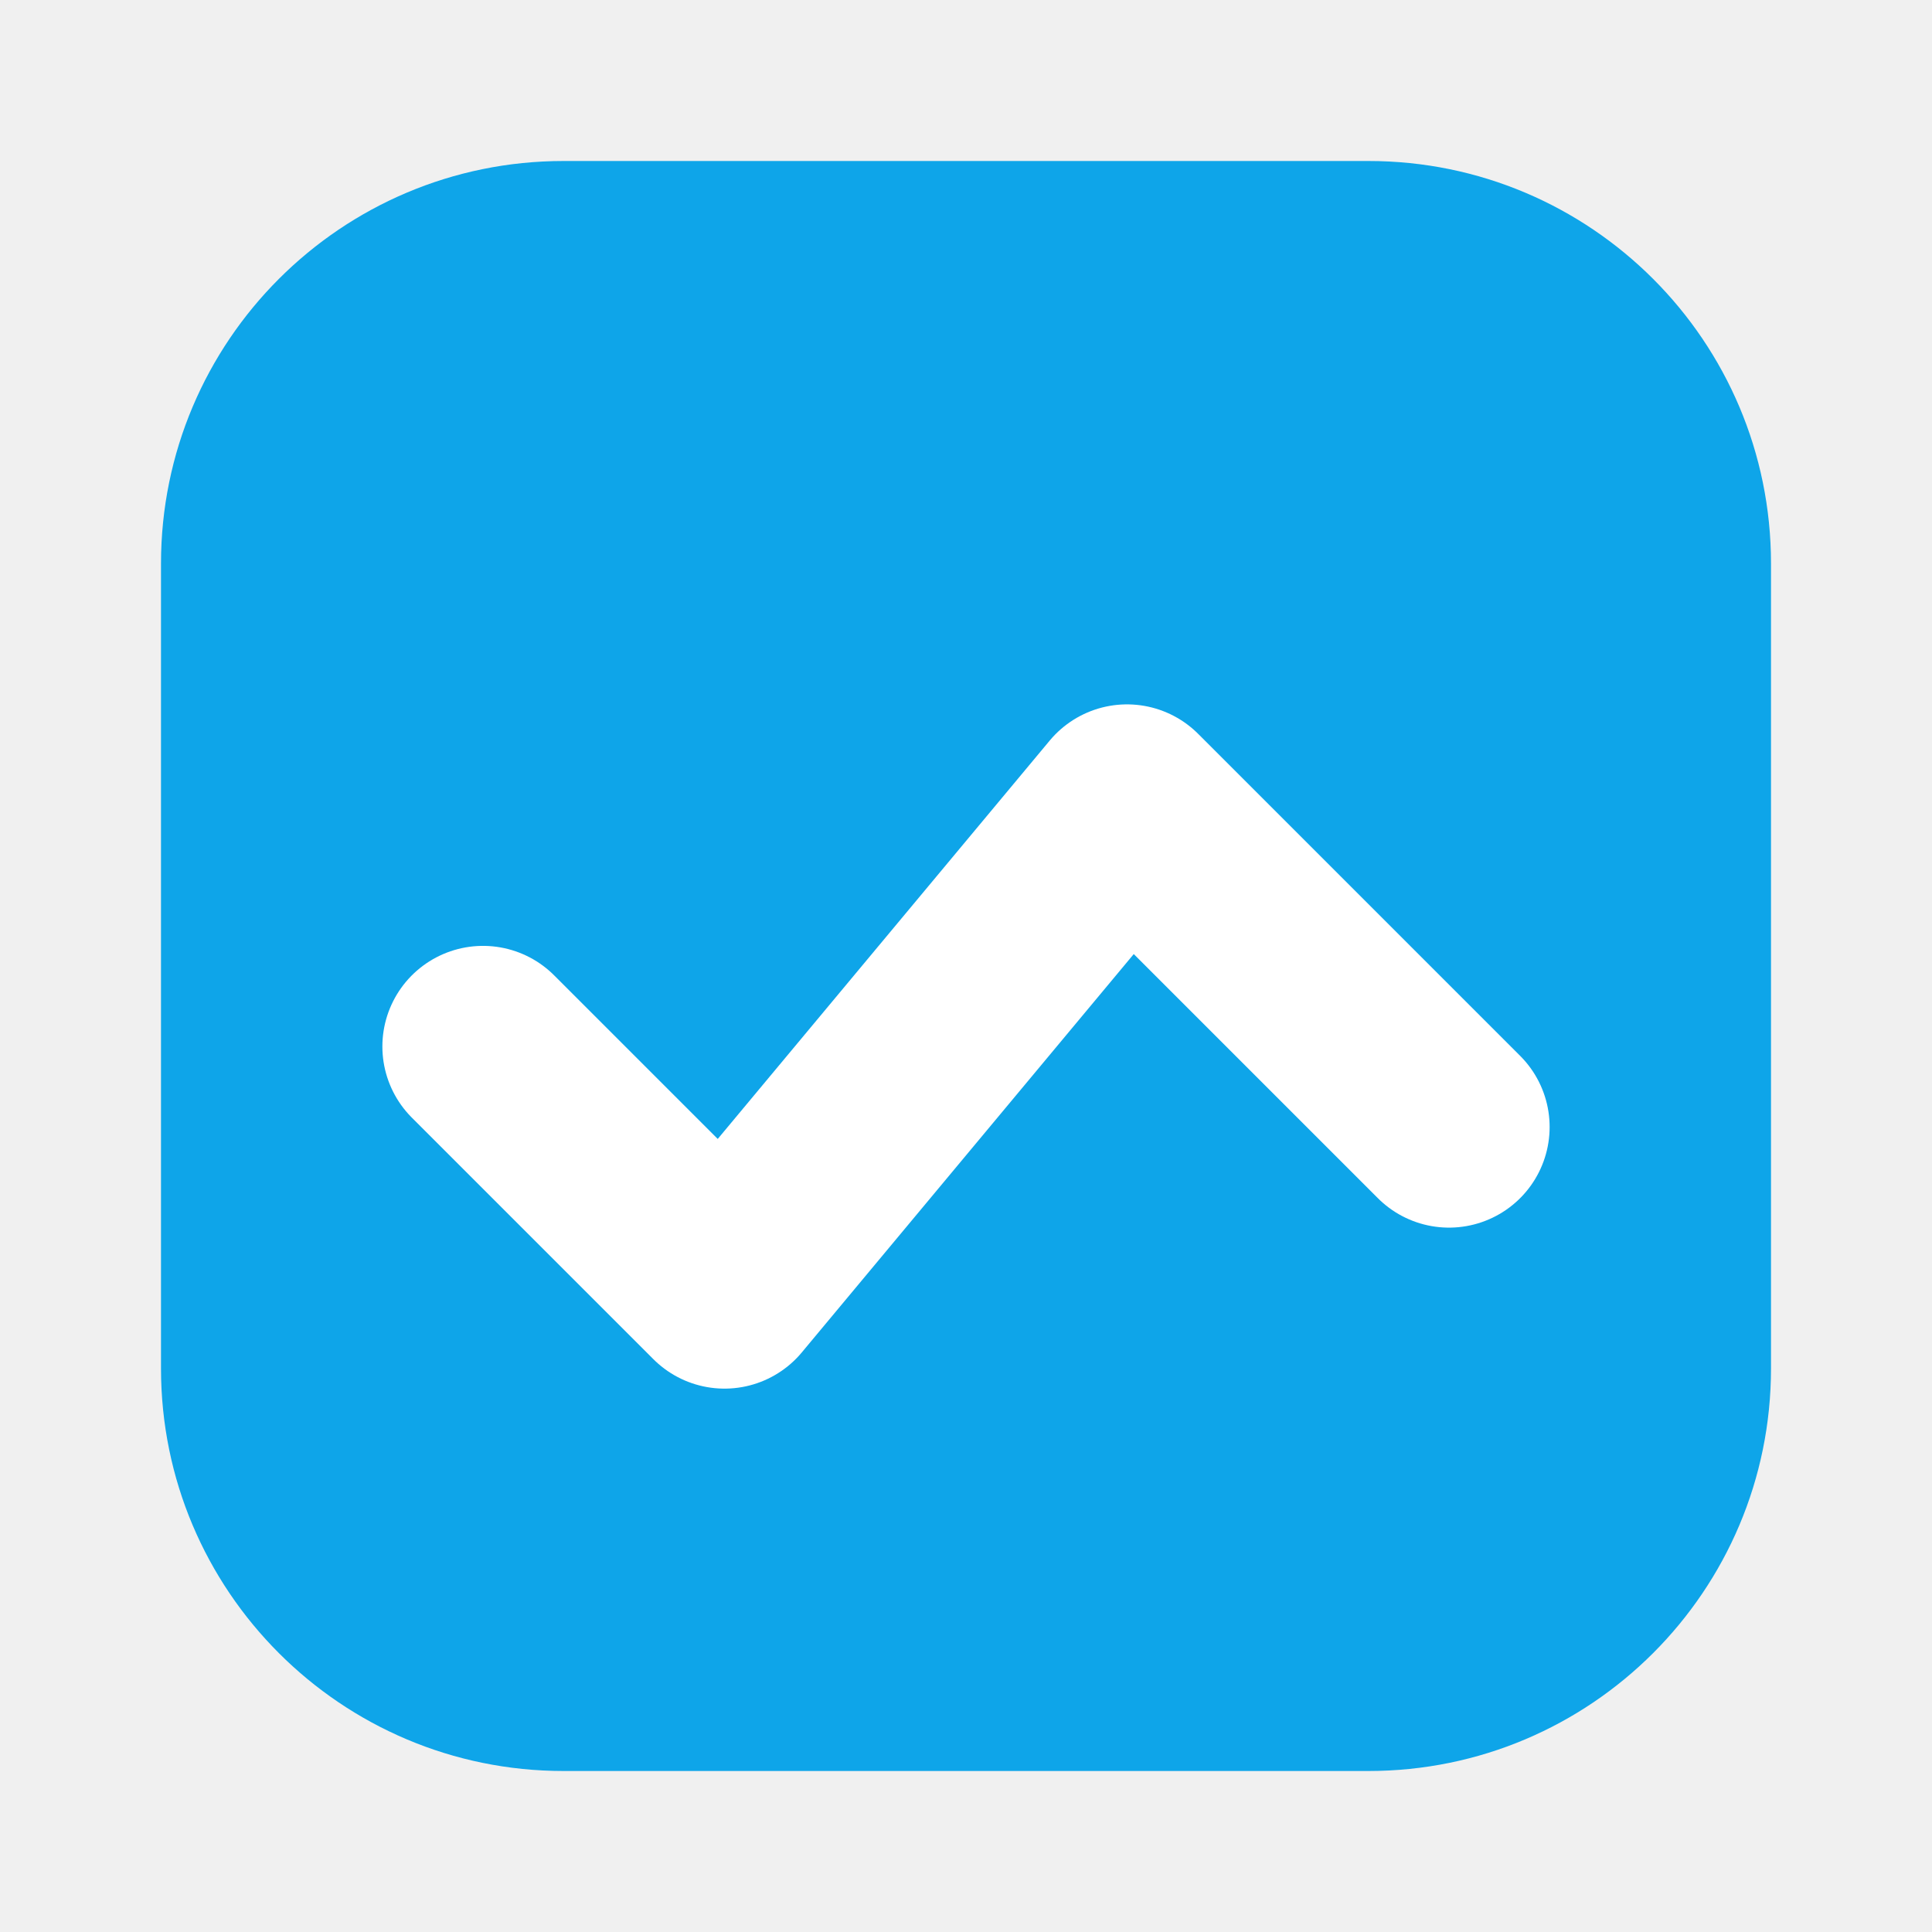
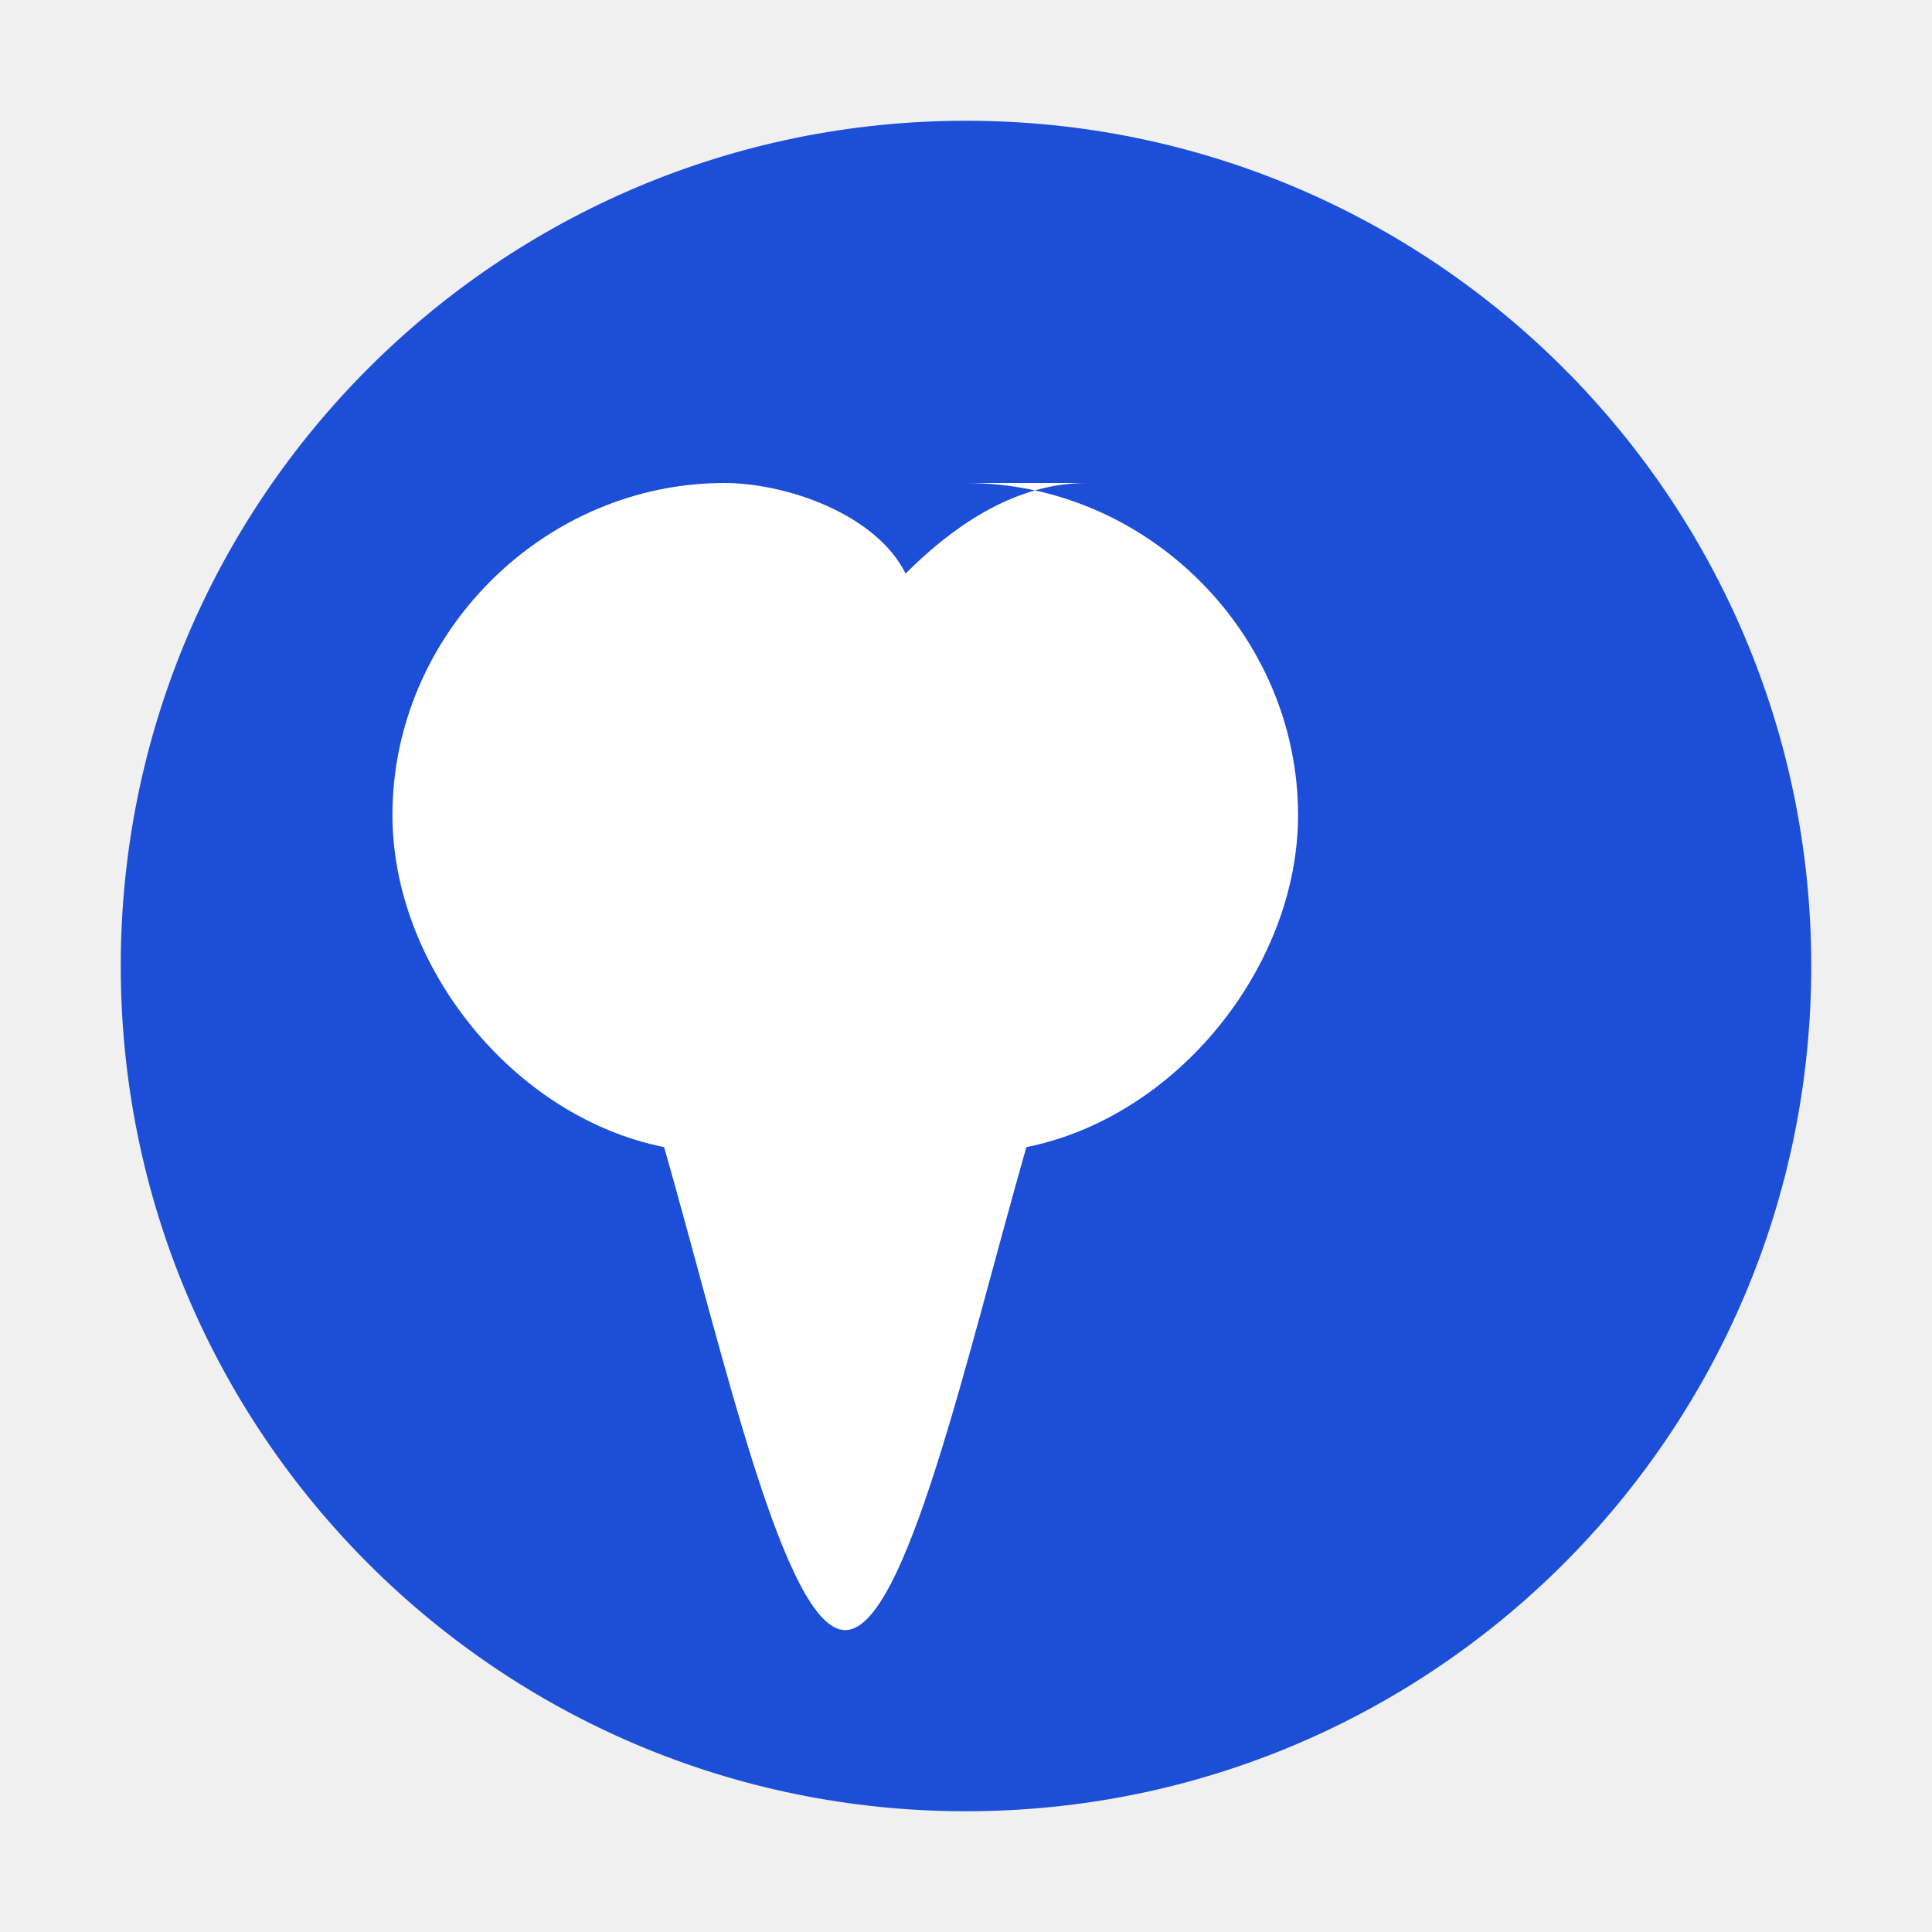
- <svg xmlns="http://www.w3.org/2000/svg" viewBox="0 0 24 24">
-   <rect x="2" y="2" width="20" height="20" rx="5" fill="#0ea5e9" />
-   <path d="M6 13l3 3 5-6 4 4" fill="none" stroke="#fff" stroke-width="2.5" stroke-linecap="round" stroke-linejoin="round" />
+ <svg xmlns="http://www.w3.org/2000/svg" width="64" height="64">
+   <circle cx="32" cy="32" r="28" fill="#1d4ed8" />
+   <path d="M32 16c6 0 11 5 11 11 0 5-4 10-9 11-2 7-4 16-6 16s-4-9-6-16c-5-1-9-6-9-11 0-6 5-11 11-11 2 0 5 1 6 3 2-2 4-3 6-3z" fill="#fff" />
</svg>
